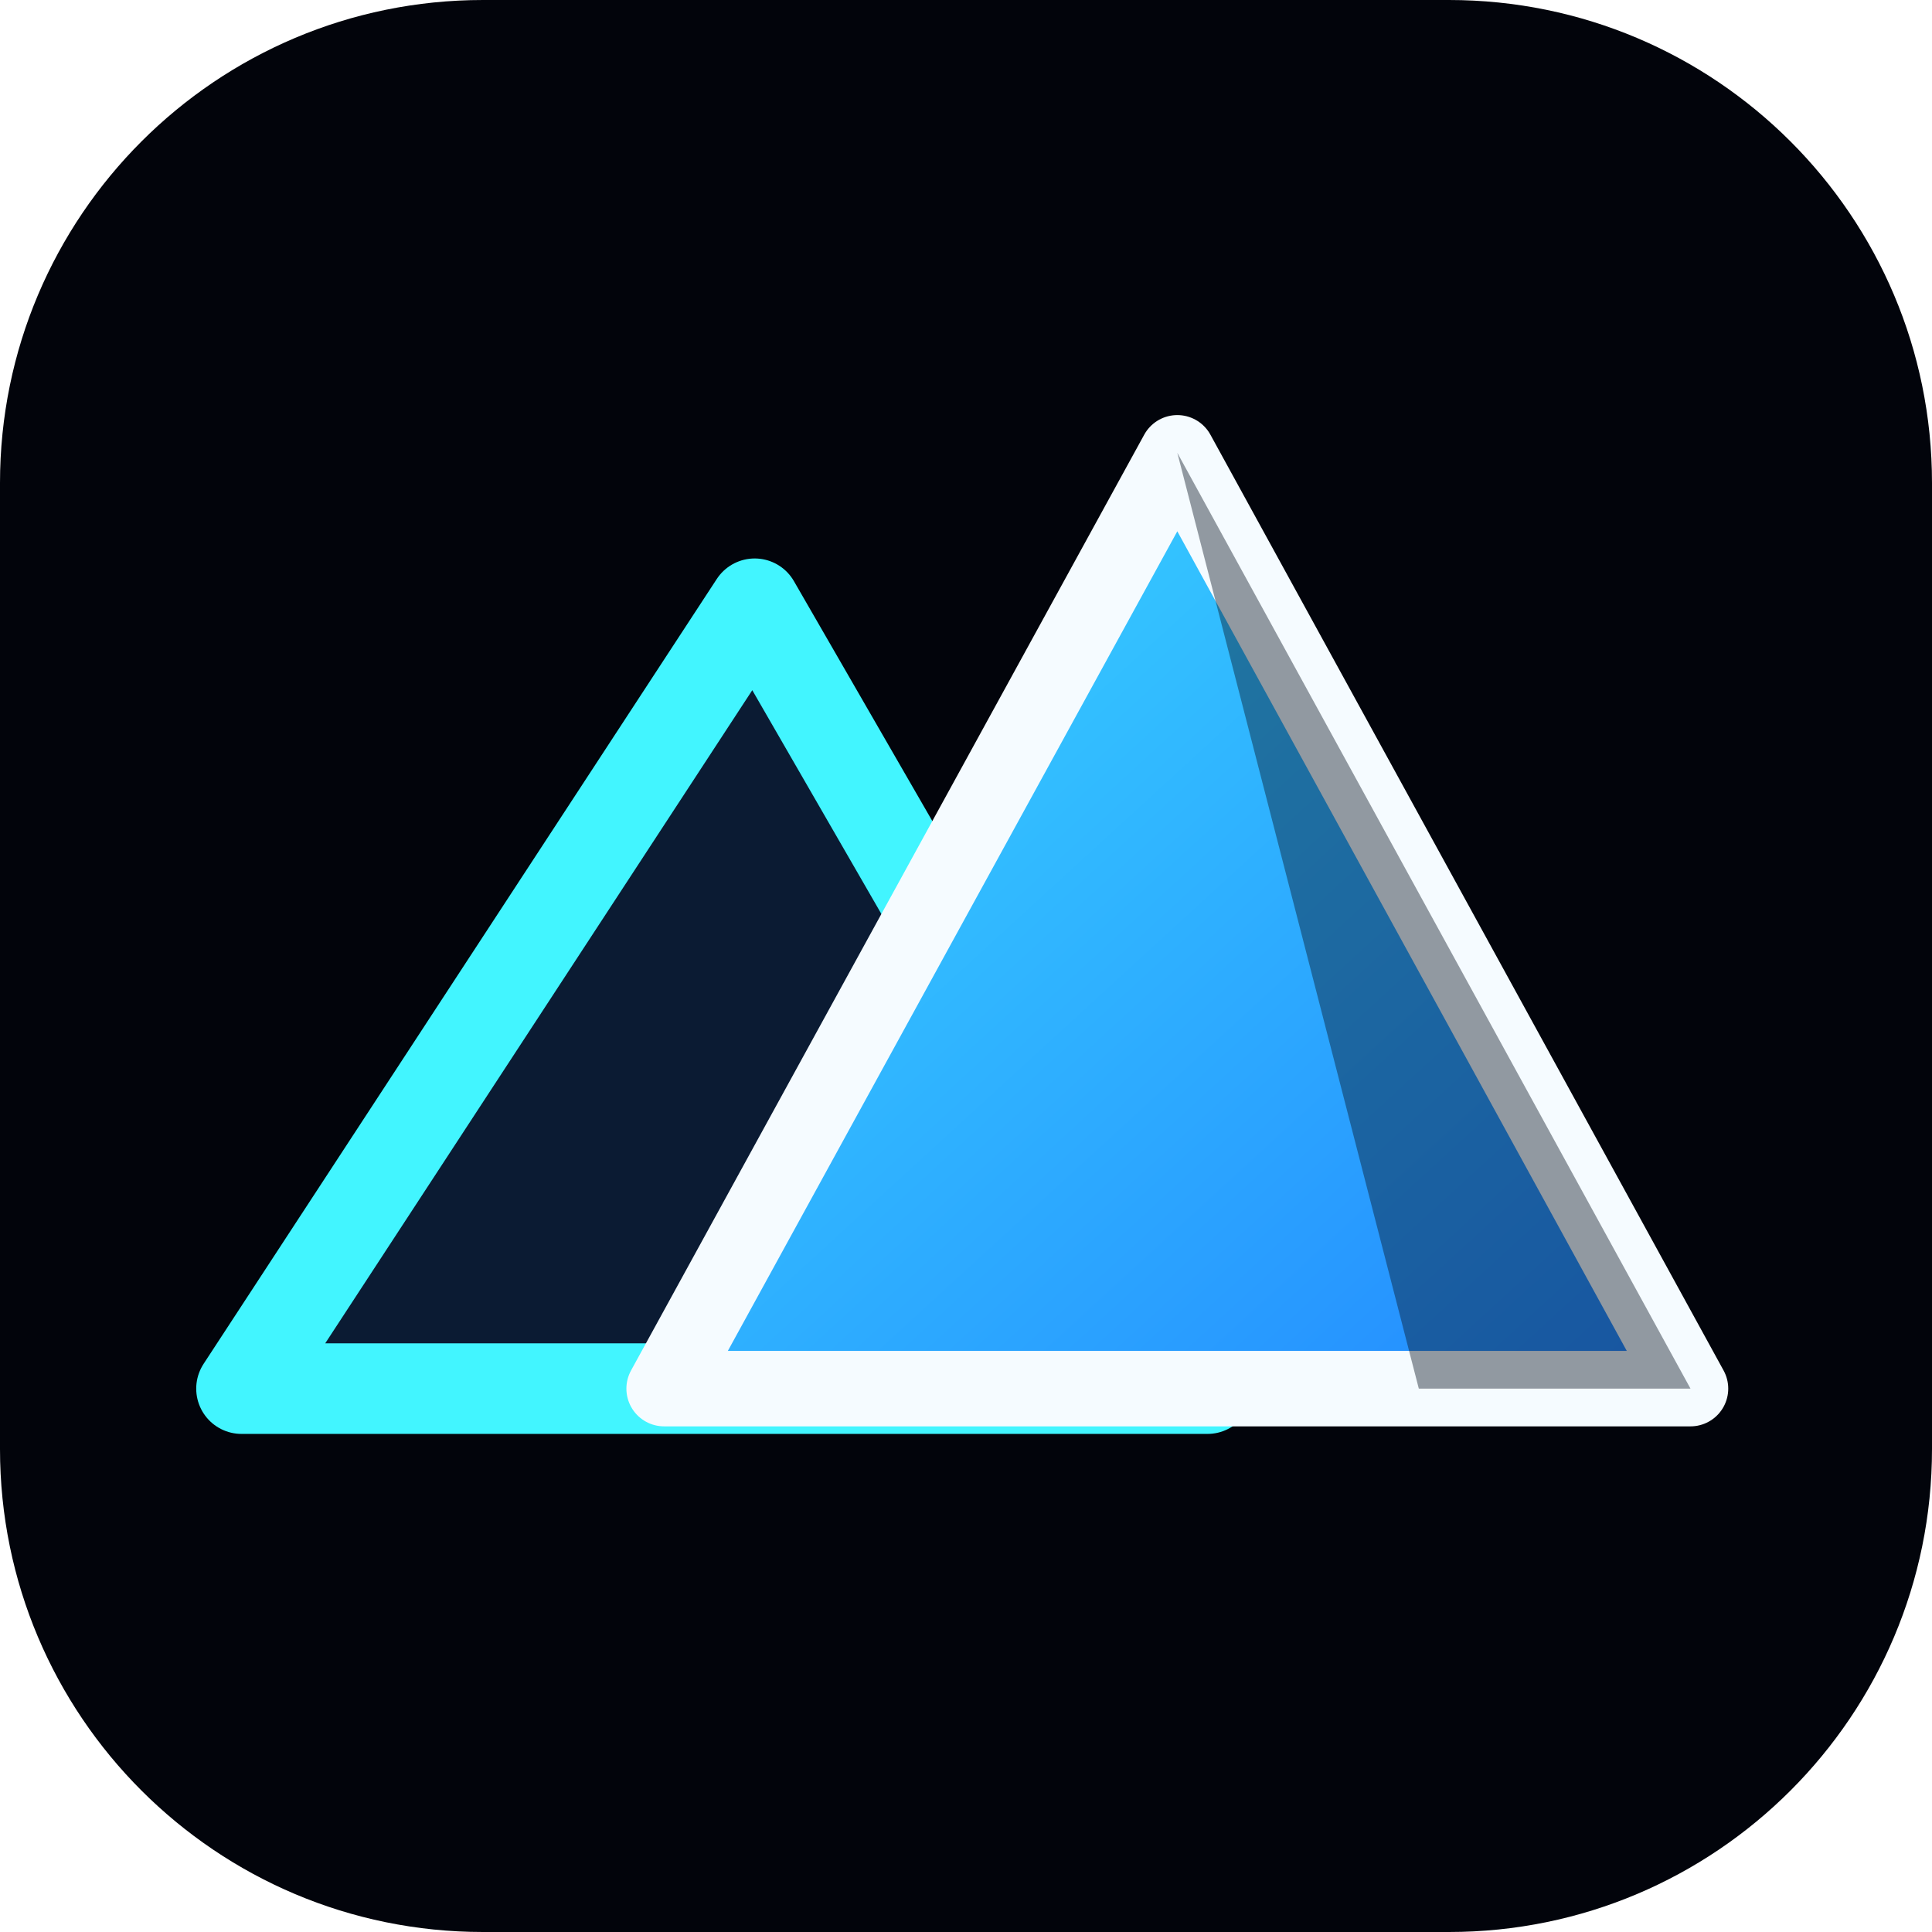
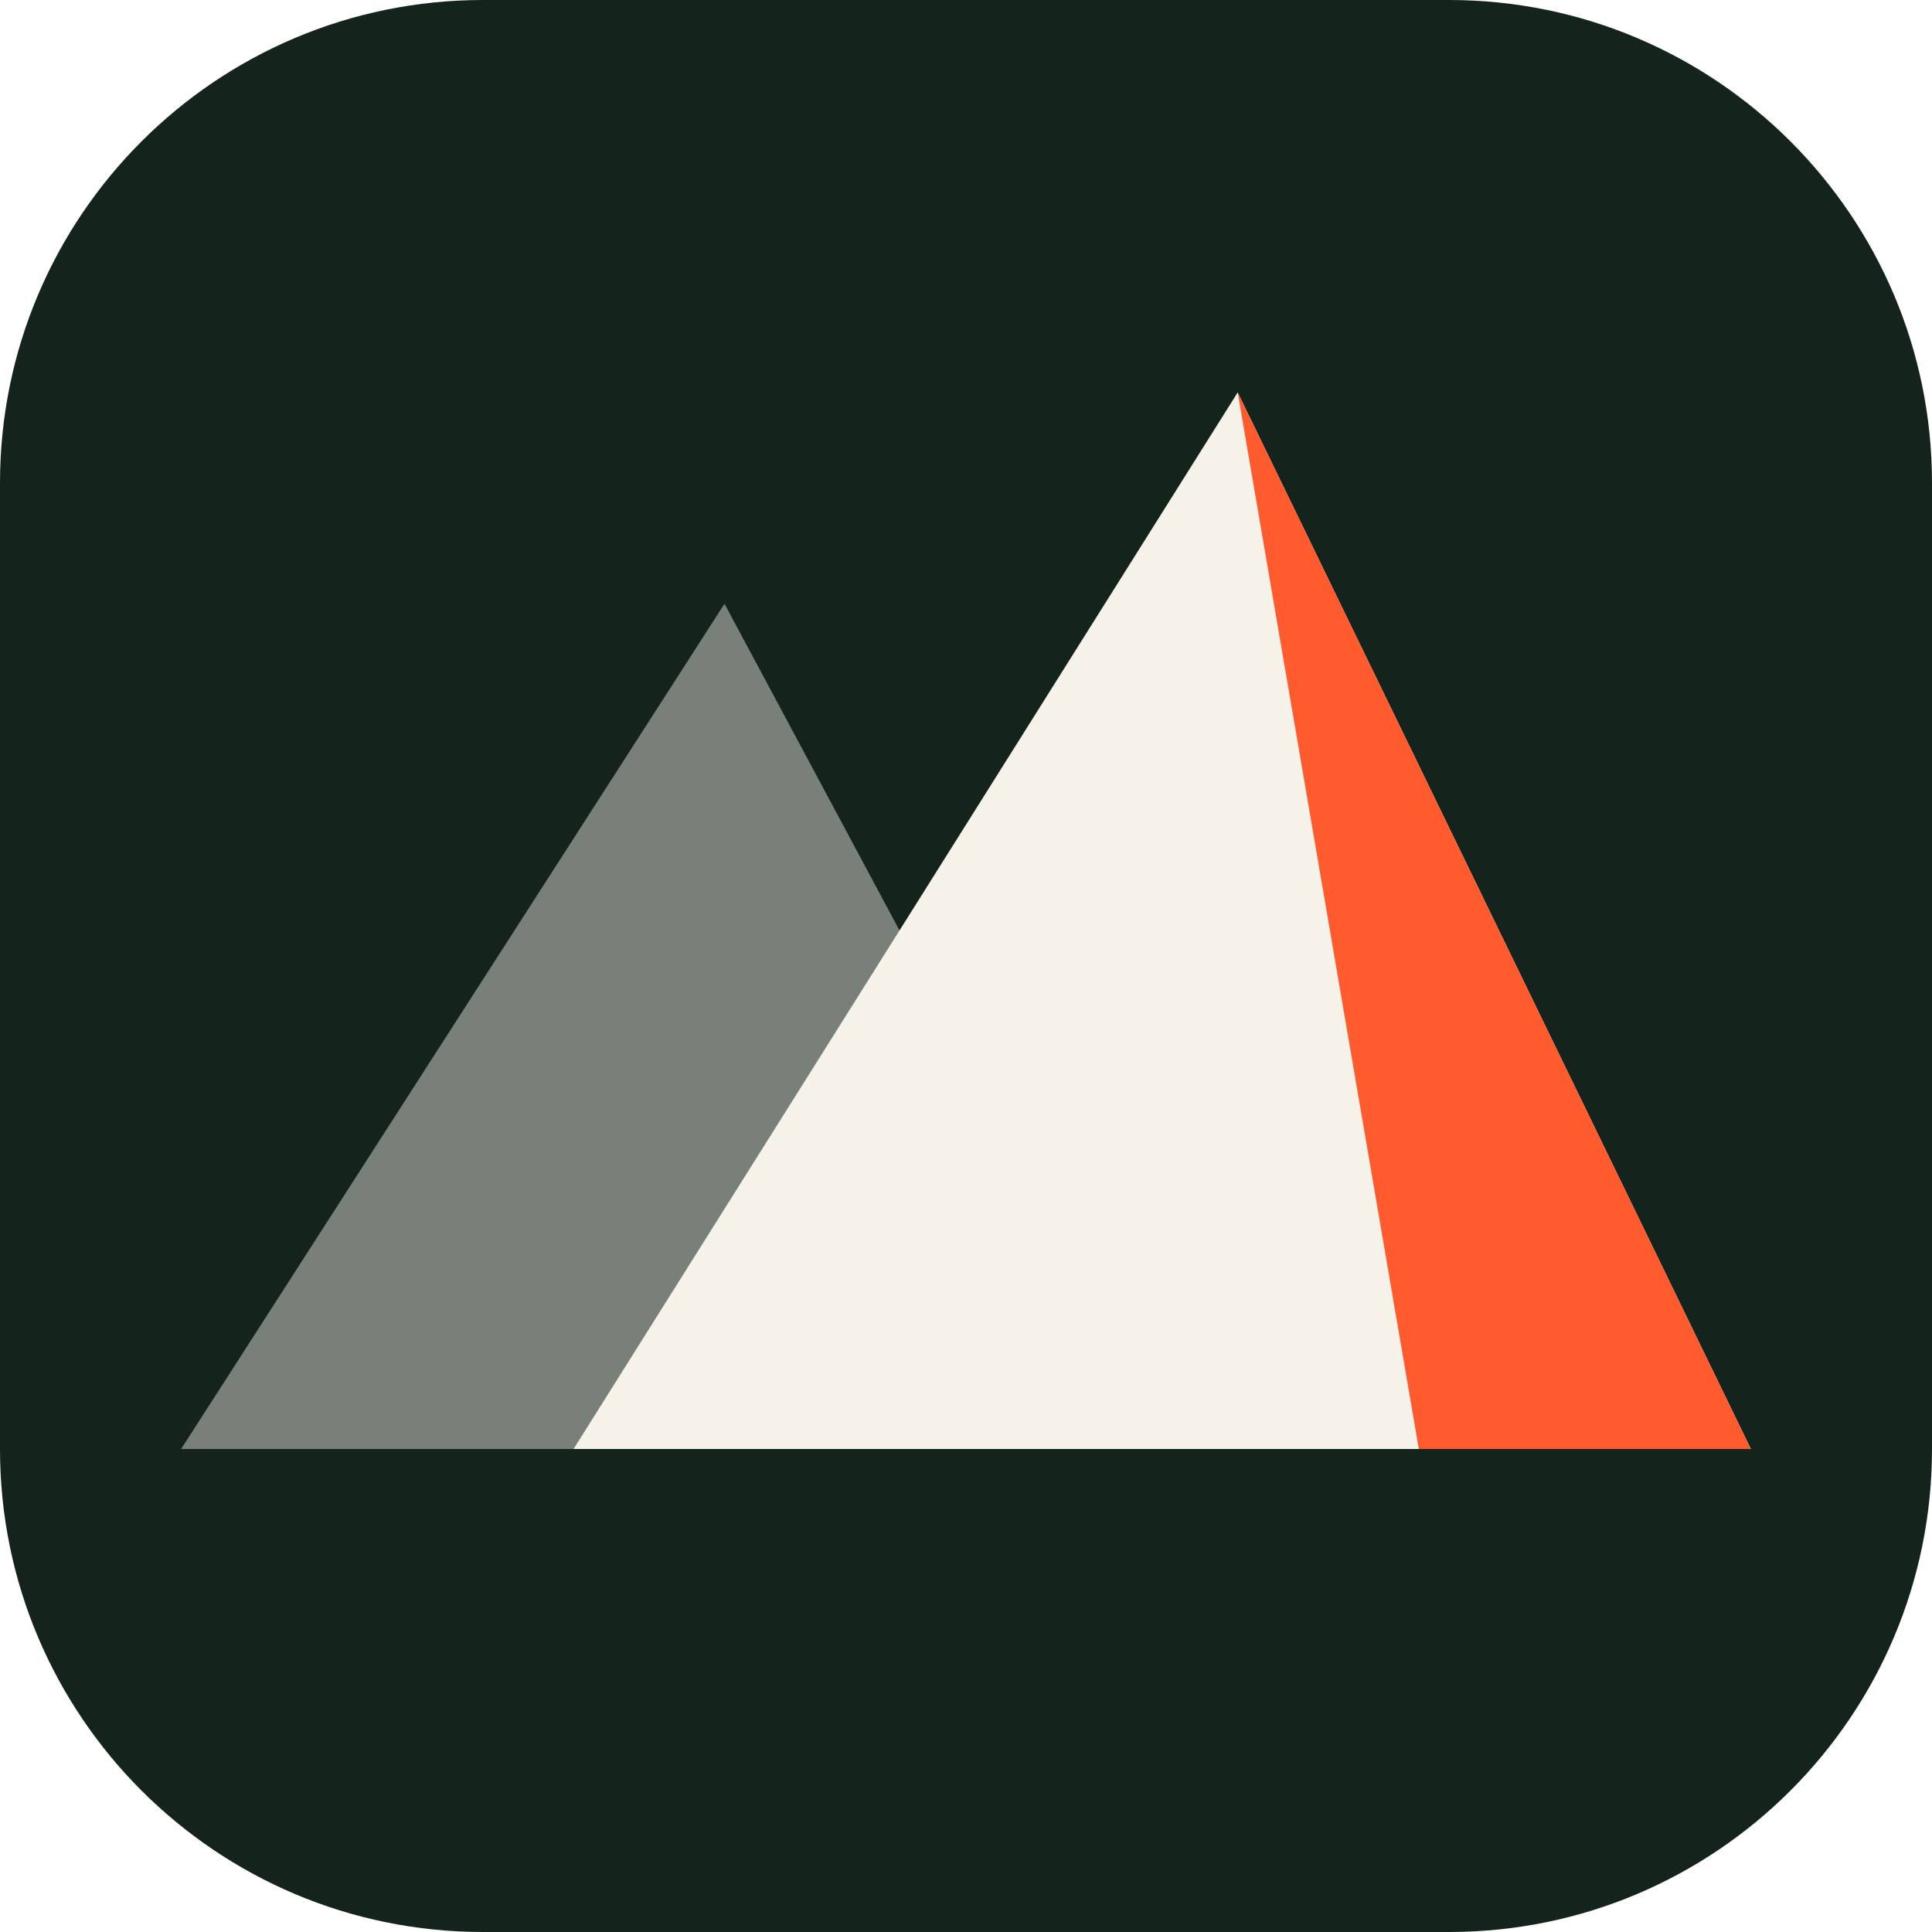
<svg xmlns="http://www.w3.org/2000/svg" viewBox="0 0 64 64">
-   <defs>
-     <linearGradient id="morneGradient" x1="10" y1="8" x2="54" y2="56" gradientUnits="userSpaceOnUse">
-       <stop stop-color="#42f5ff" />
-       <stop offset="1" stop-color="#1f7aff" />
-     </linearGradient>
-   </defs>
-   <rect width="64" height="64" rx="16" fill="#02040b" />
-   <path d="M8 46L25 20L40 46H8Z" fill="#0b1b33" stroke="#42f5ff" stroke-width="3" stroke-linejoin="round" />
-   <path d="M22 46L39 15L56 46H22Z" fill="url(#morneGradient)" stroke="#f5fbff" stroke-width="2.5" stroke-linejoin="round" />
-   <path d="M39 15L47 46H56L39 15Z" fill="#07111f" opacity=".42" />
+   <rect width="64" height="64" rx="16" fill="#14231c" />
+   <path d="M6 48L24 20L39 48H6Z" fill="#f5f2ea" opacity=".45" />
+   <path d="M19 48L41 13L58 48H19Z" fill="#f5f2ea" />
+   <path d="M41 13L47 48H58L41 13Z" fill="#ff5b2e" />
</svg>
